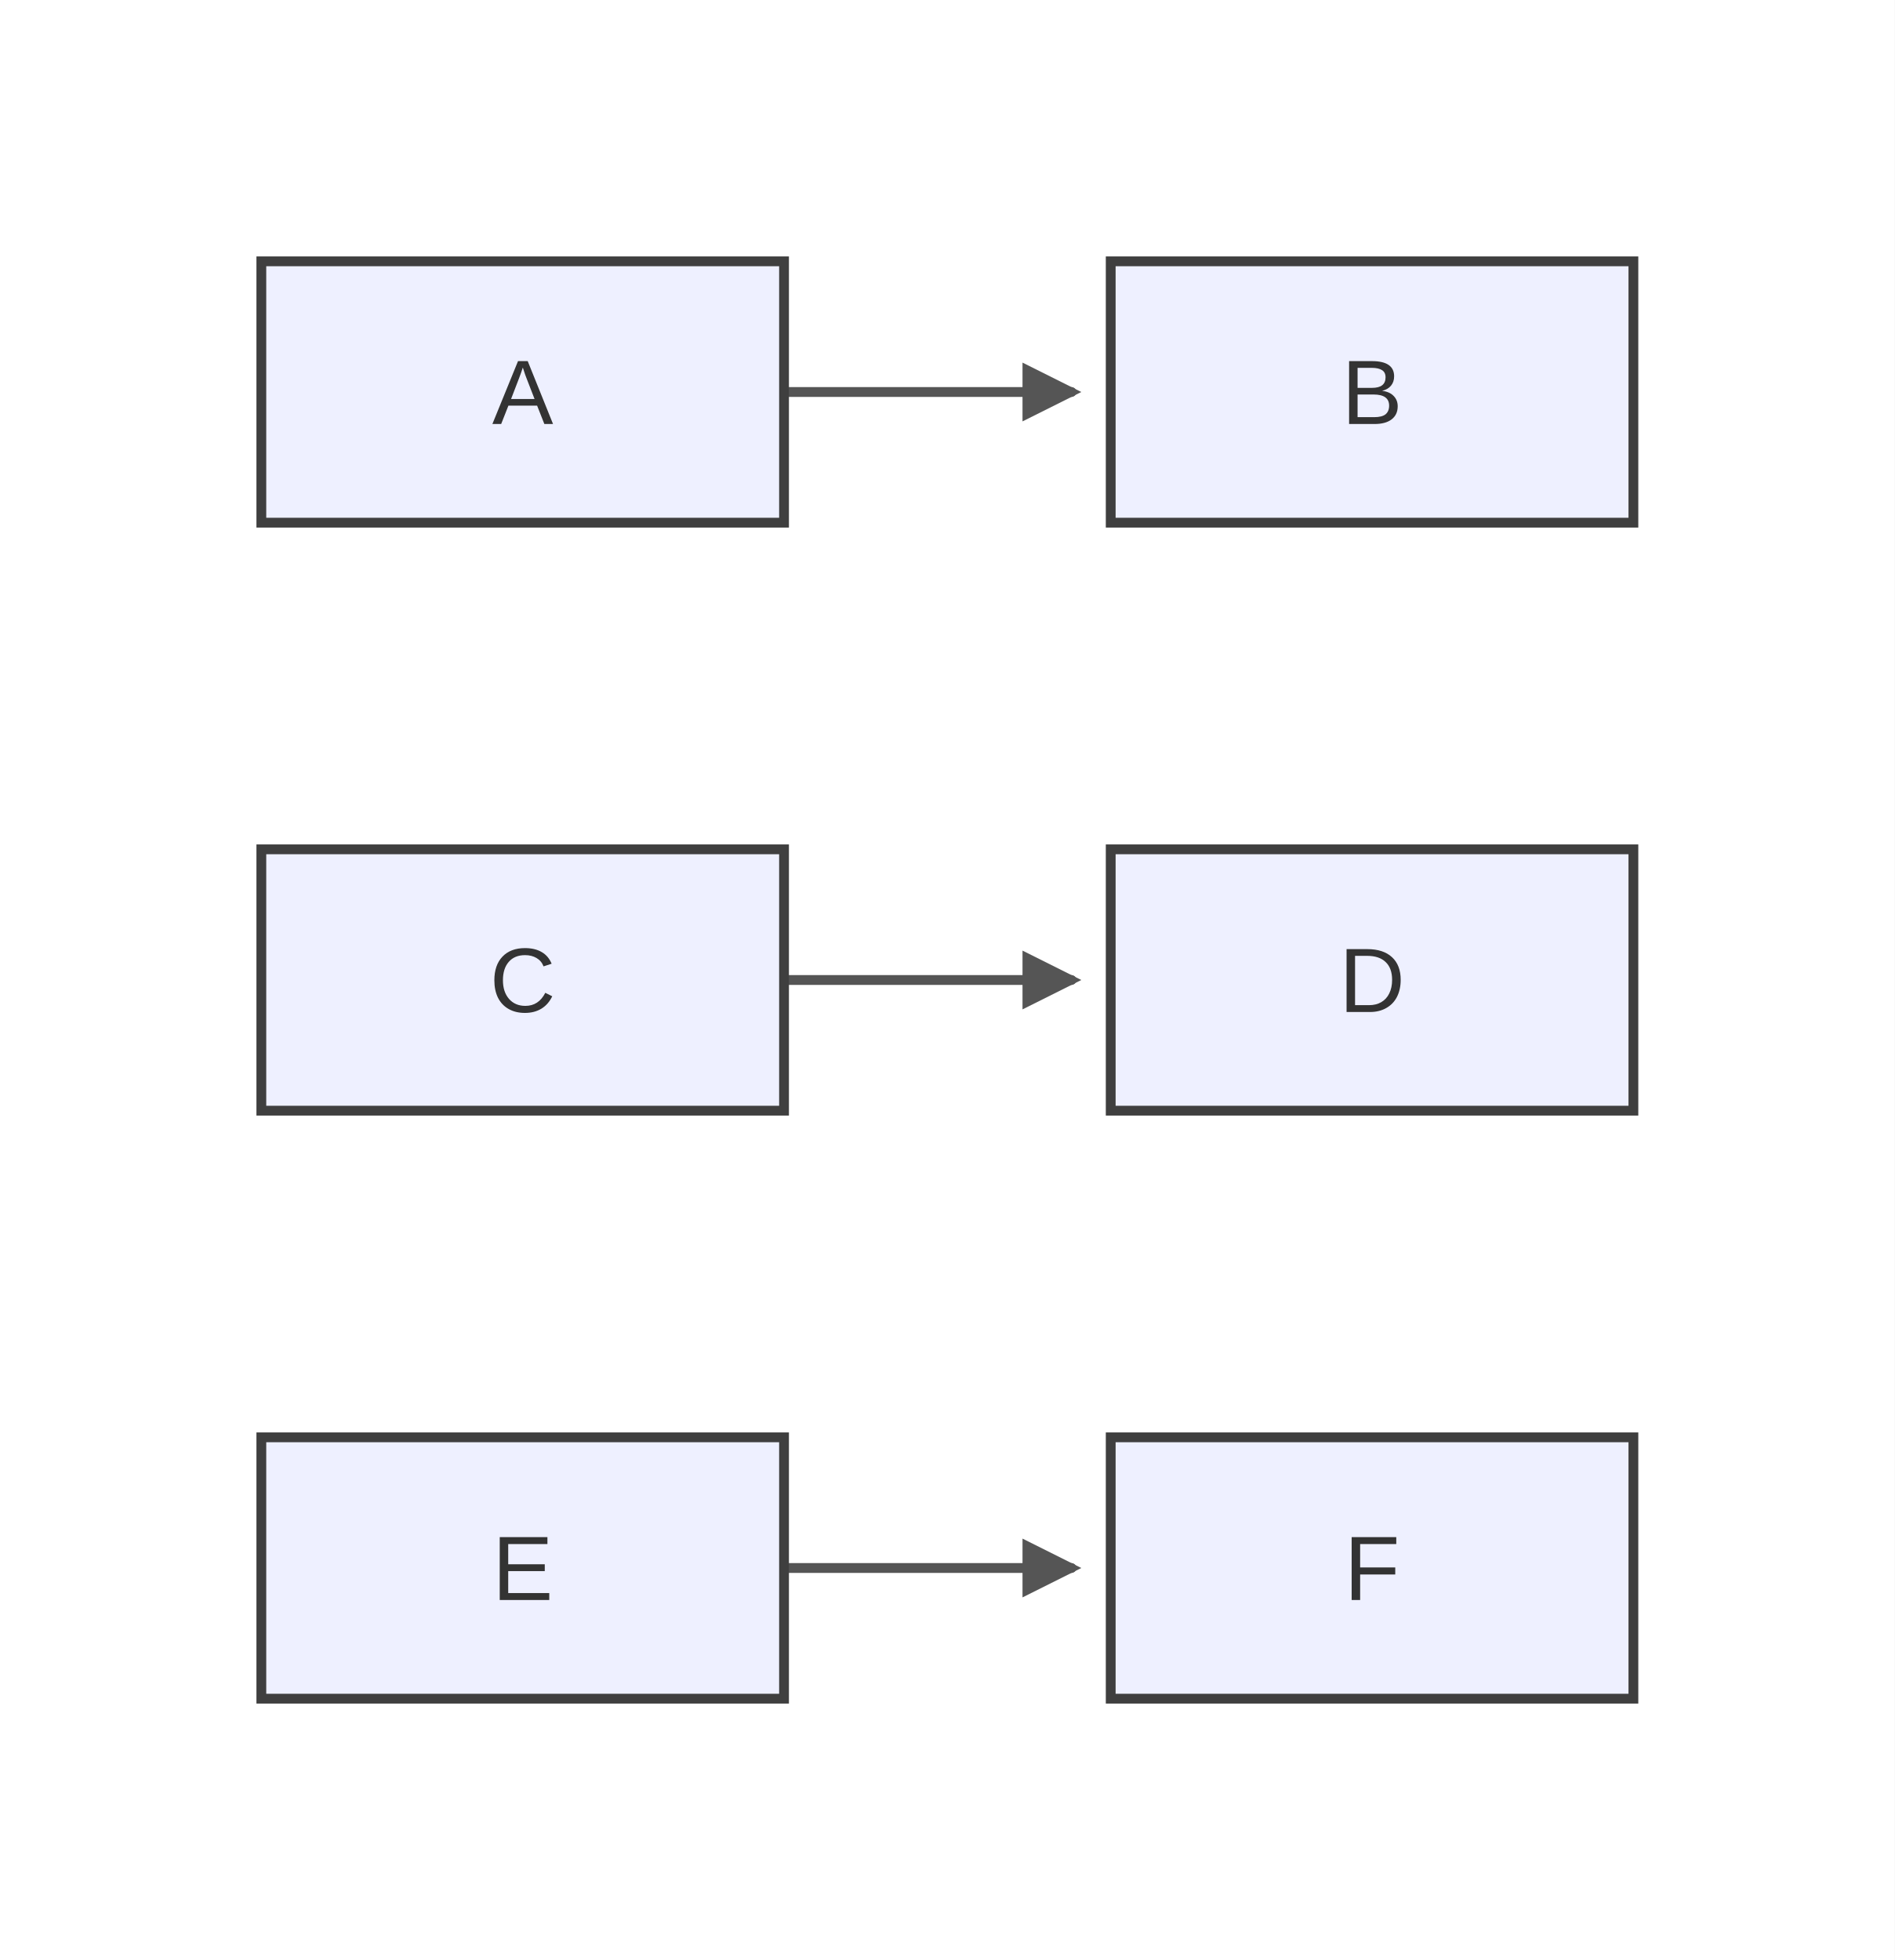
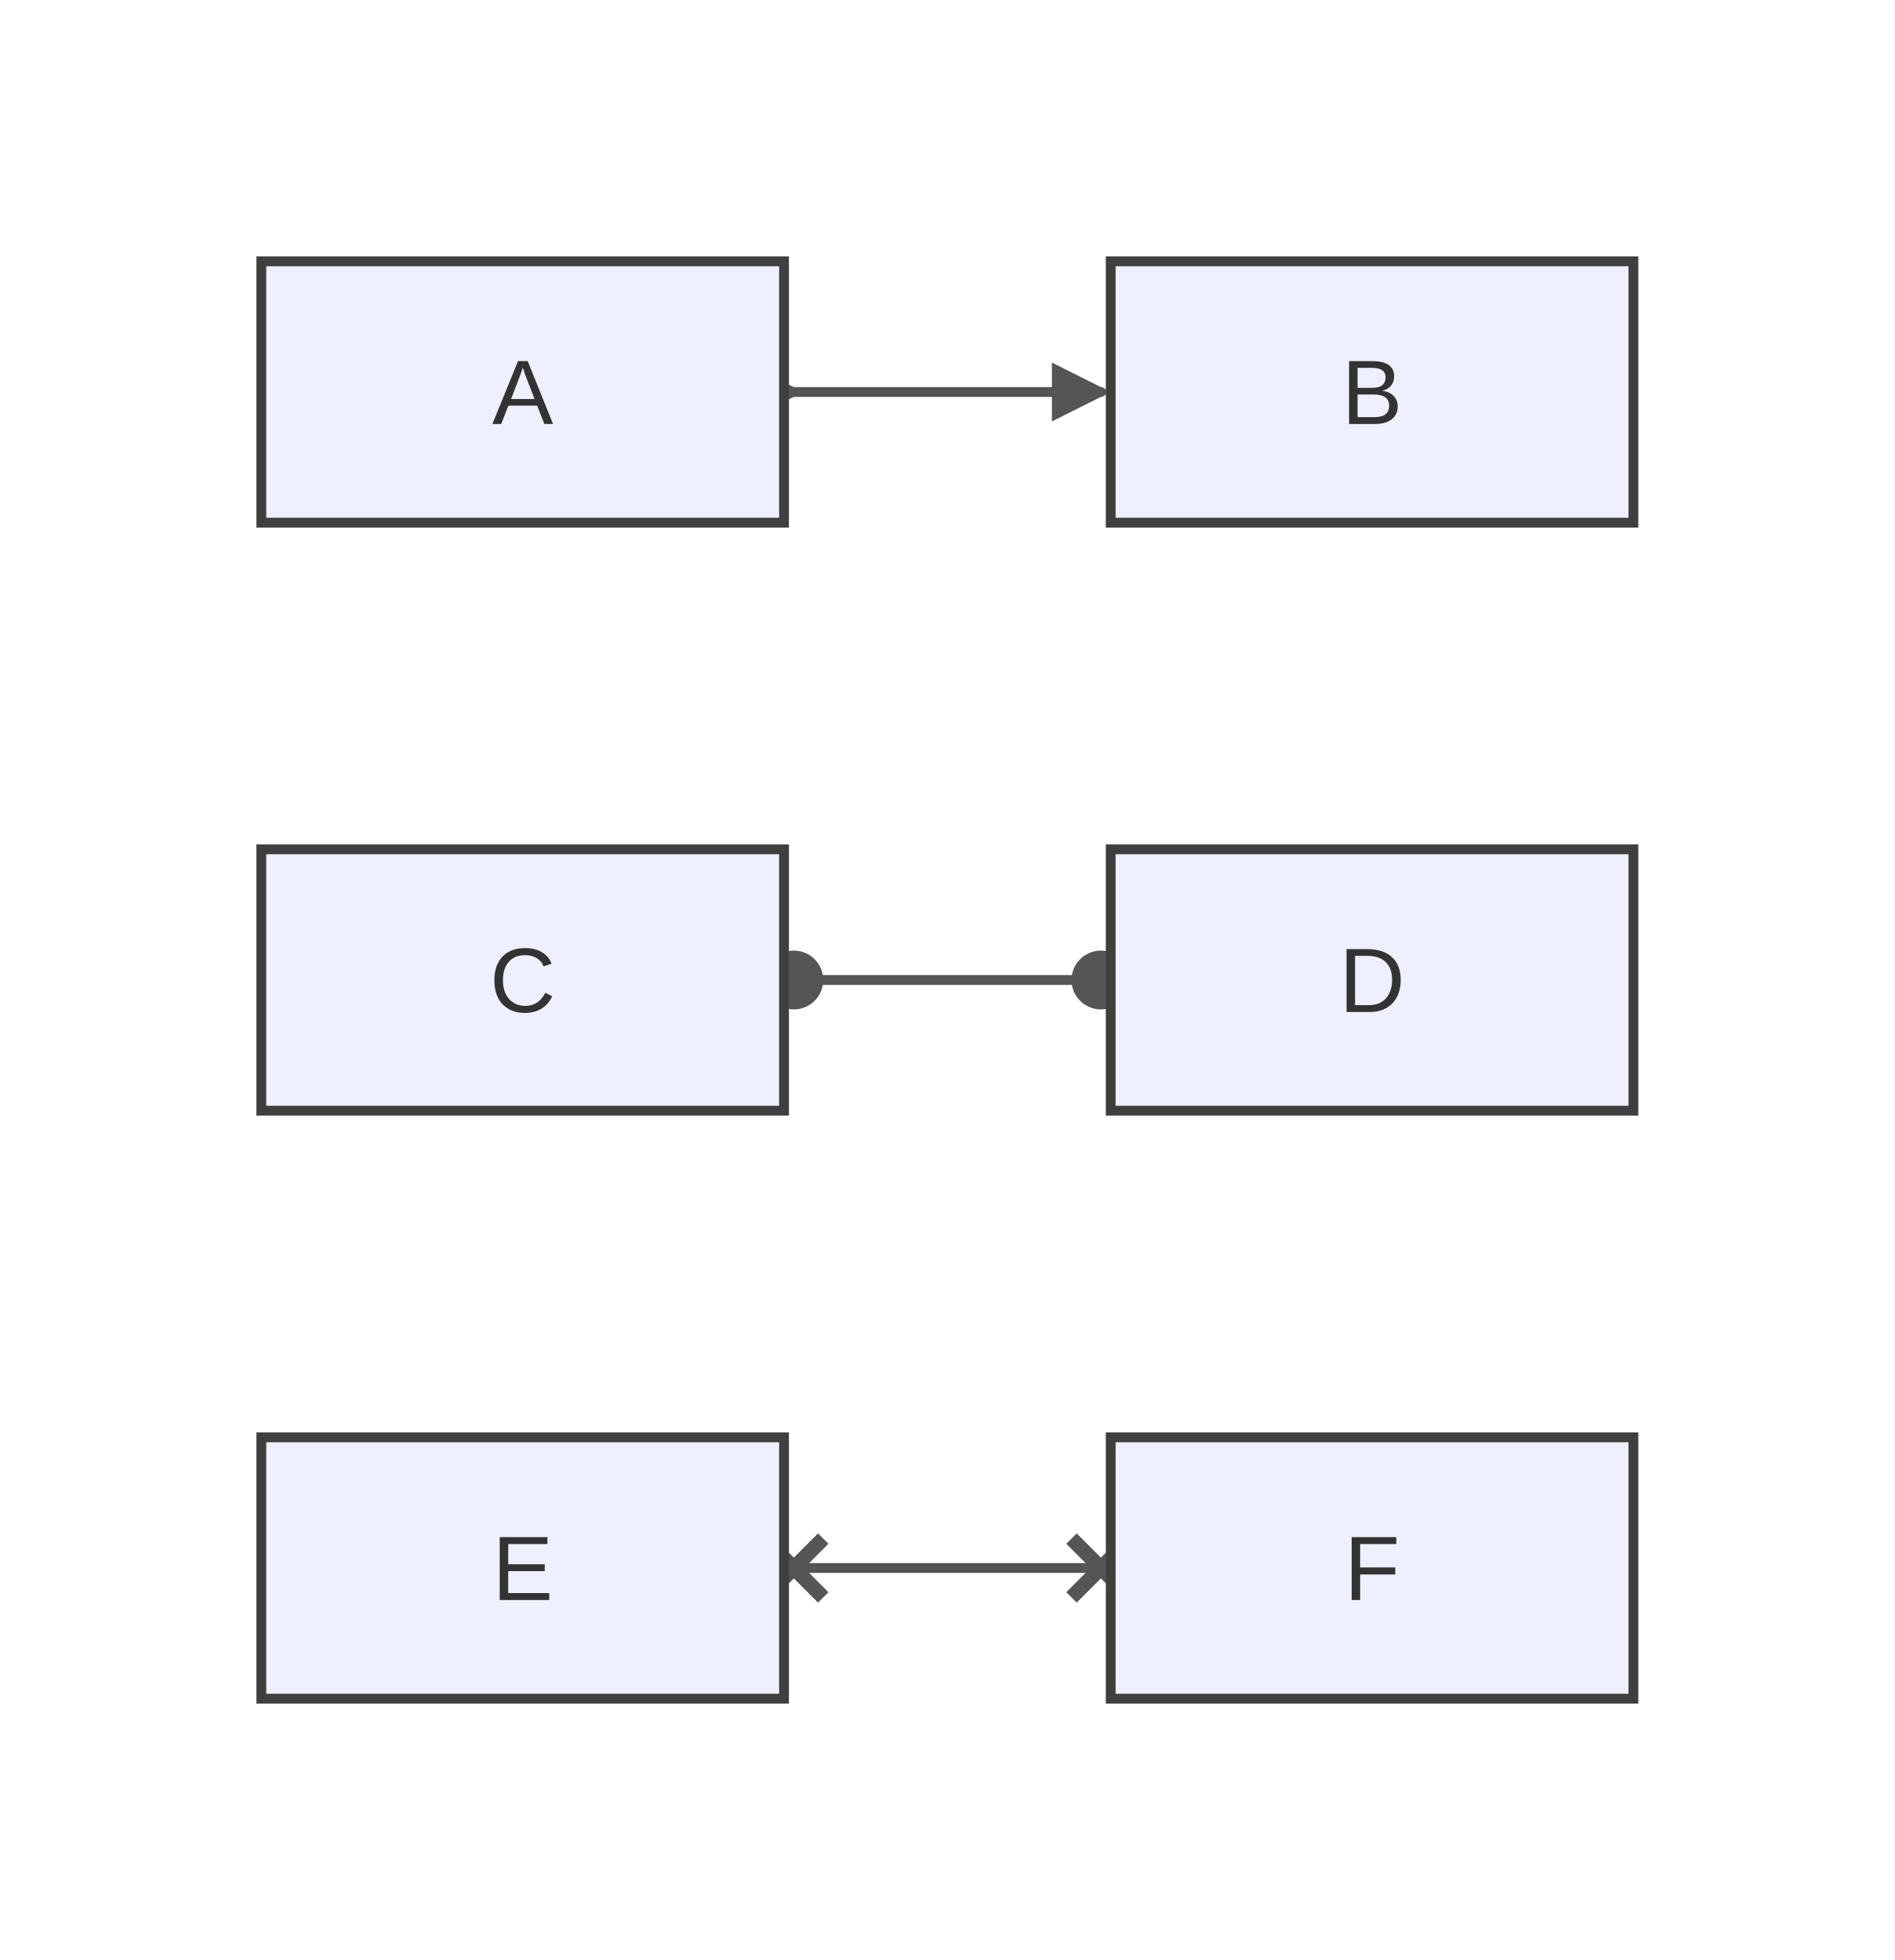
<svg xmlns="http://www.w3.org/2000/svg" width="290" height="300" viewBox="0 0 290 300">
  <rect x="0" y="0" width="290" height="300" fill="#ffffff" />
  <defs>
    <marker id="arrow" markerWidth="6" markerHeight="6" refX="5" refY="3" orient="auto" markerUnits="strokeWidth">
      <path d="M0,0 L0,6 L6,3 z" fill="#555555" />
    </marker>
    <marker id="circle-marker" markerWidth="6" markerHeight="6" refX="3" refY="3" orient="auto" markerUnits="strokeWidth">
      <circle cx="3" cy="3" r="3" fill="#555555" />
    </marker>
+     <marker id="cross-marker" markerWidth="8" markerHeight="8" refX="4" refY="4" orient="auto" markerUnits="strokeWidth">
+       <path d="M1,1 L7,7 M7,1 L1,7" stroke="#555555" stroke-width="1.5" />
+     </marker>
  </defs>
-   <path d="M120,60 C124.167,60 137.667,60 145,60 C152.333,60 160.833,60 164,60" stroke="#555555" stroke-width="1.5" fill="none" stroke-linecap="round" stroke-linejoin="round" marker-end="url(#arrow)" />
-   <path d="M120,150 C124.167,150 137.667,150 145,150 C152.333,150 160.833,150 164,150" stroke="#555555" stroke-width="1.5" fill="none" stroke-linecap="round" stroke-linejoin="round" marker-end="url(#arrow)" />
-   <path d="M120,240 C124.167,240 137.667,240 145,240 C152.333,240 160.833,240 164,240" stroke="#555555" stroke-width="1.5" fill="none" stroke-linecap="round" stroke-linejoin="round" marker-end="url(#arrow)" />
+   <path d="M121.5,60 C122.292,60 136.667,60 145,60 C153.333,60 167.708,60 168.5,60" stroke="#555555" stroke-width="1.5" fill="none" stroke-linecap="round" stroke-linejoin="round" marker-start="url(#arrow)" marker-end="url(#arrow)" />
+   <path d="M121.5,150 C122.292,150 136.667,150 145,150 C153.333,150 167.708,150 168.5,150" stroke="#555555" stroke-width="1.5" fill="none" stroke-linecap="round" stroke-linejoin="round" marker-start="url(#circle-marker)" marker-end="url(#circle-marker)" />
+   <path d="M121.5,240 C122.292,240 136.667,240 145,240 C153.333,240 167.708,240 168.5,240" stroke="#555555" stroke-width="1.5" fill="none" stroke-linecap="round" stroke-linejoin="round" marker-start="url(#cross-marker)" marker-end="url(#cross-marker)" />
  <g id="A">
    <rect x="40" y="40" width="80" height="40" rx="0" ry="0" stroke="#3f3f3f" stroke-width="1.5" fill="#eef0ff" />
    <text x="80" y="64.9" text-anchor="middle" font-family="Arial, sans-serif" font-size="14" fill="#333">A</text>
  </g>
  <g id="B">
    <rect x="170" y="40" width="80" height="40" rx="0" ry="0" stroke="#3f3f3f" stroke-width="1.5" fill="#eef0ff" />
    <text x="210" y="64.9" text-anchor="middle" font-family="Arial, sans-serif" font-size="14" fill="#333">B</text>
  </g>
  <g id="C">
    <rect x="40" y="130" width="80" height="40" rx="0" ry="0" stroke="#3f3f3f" stroke-width="1.5" fill="#eef0ff" />
    <text x="80" y="154.9" text-anchor="middle" font-family="Arial, sans-serif" font-size="14" fill="#333">C</text>
  </g>
  <g id="D">
    <rect x="170" y="130" width="80" height="40" rx="0" ry="0" stroke="#3f3f3f" stroke-width="1.5" fill="#eef0ff" />
    <text x="210" y="154.9" text-anchor="middle" font-family="Arial, sans-serif" font-size="14" fill="#333">D</text>
  </g>
  <g id="E">
    <rect x="40" y="220" width="80" height="40" rx="0" ry="0" stroke="#3f3f3f" stroke-width="1.5" fill="#eef0ff" />
    <text x="80" y="244.9" text-anchor="middle" font-family="Arial, sans-serif" font-size="14" fill="#333">E</text>
  </g>
  <g id="F">
    <rect x="170" y="220" width="80" height="40" rx="0" ry="0" stroke="#3f3f3f" stroke-width="1.5" fill="#eef0ff" />
    <text x="210" y="244.9" text-anchor="middle" font-family="Arial, sans-serif" font-size="14" fill="#333">F</text>
  </g>
</svg>
